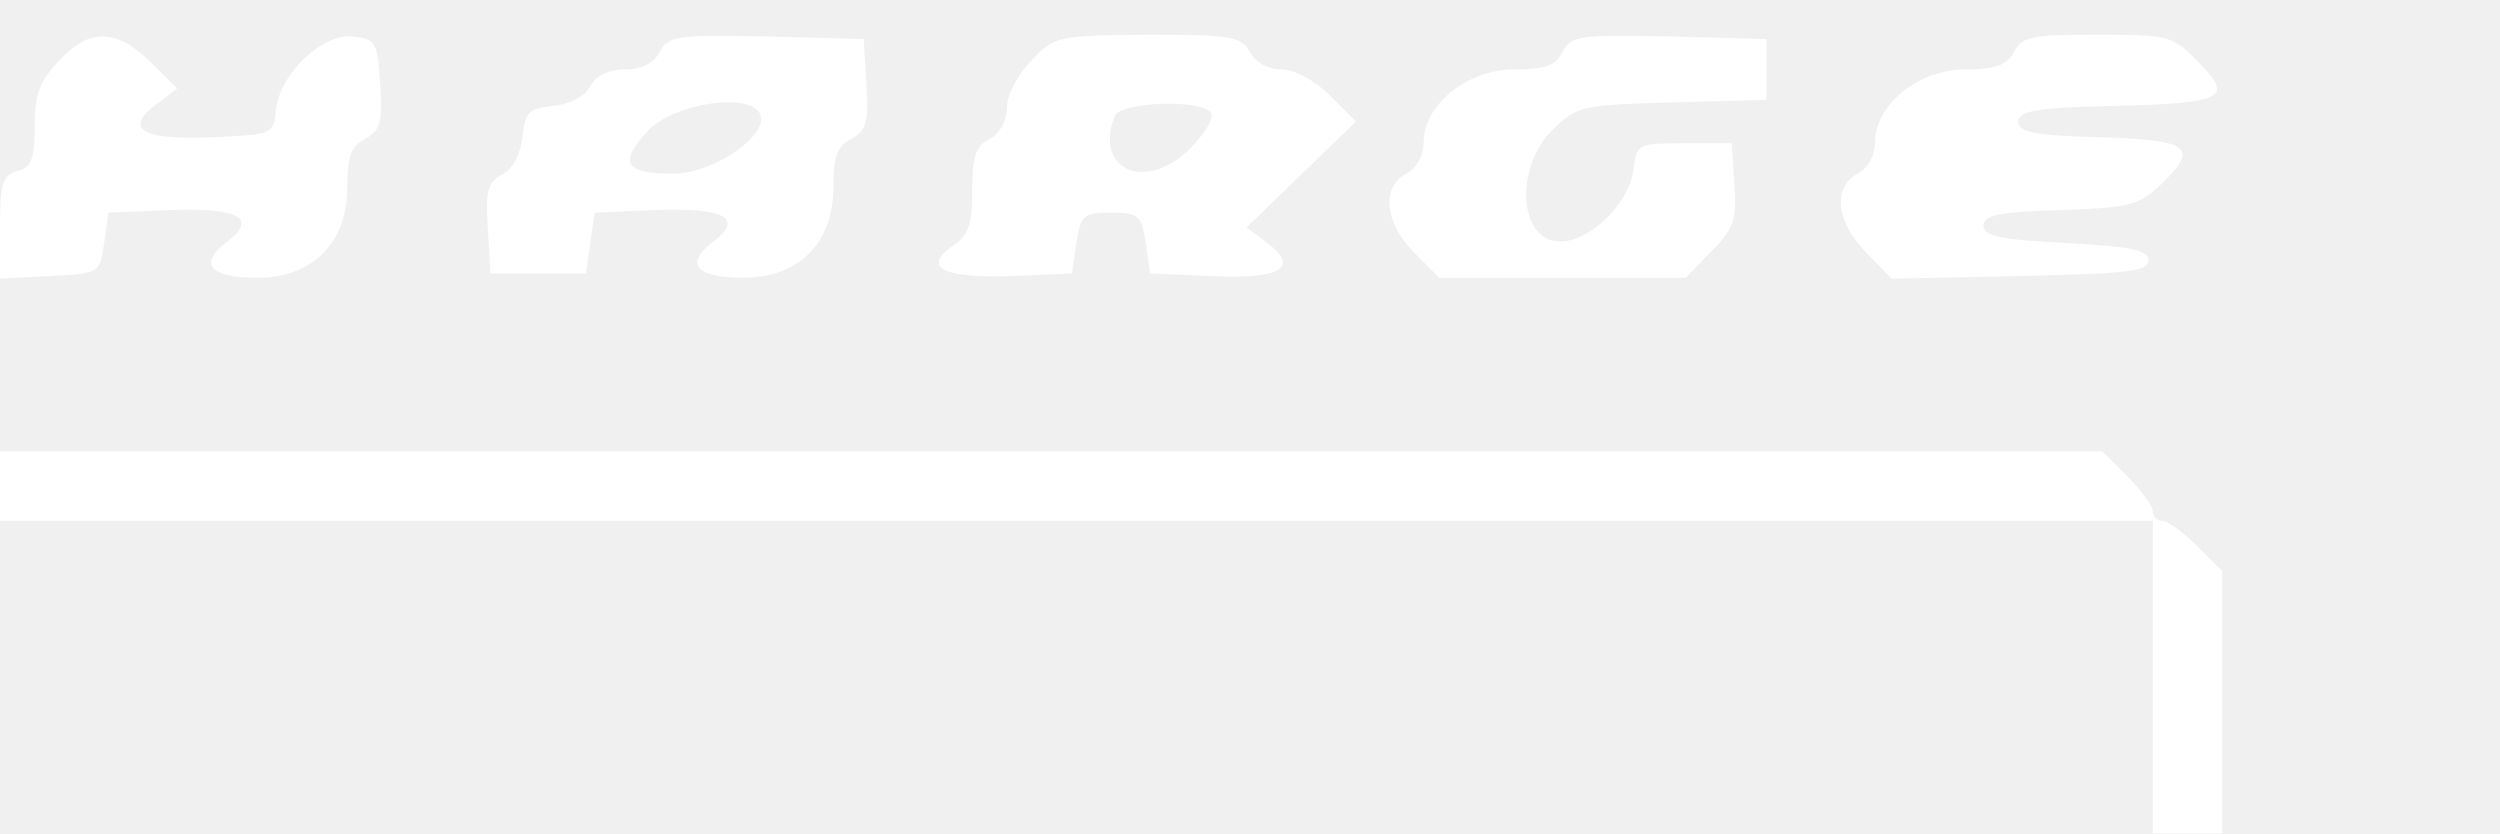
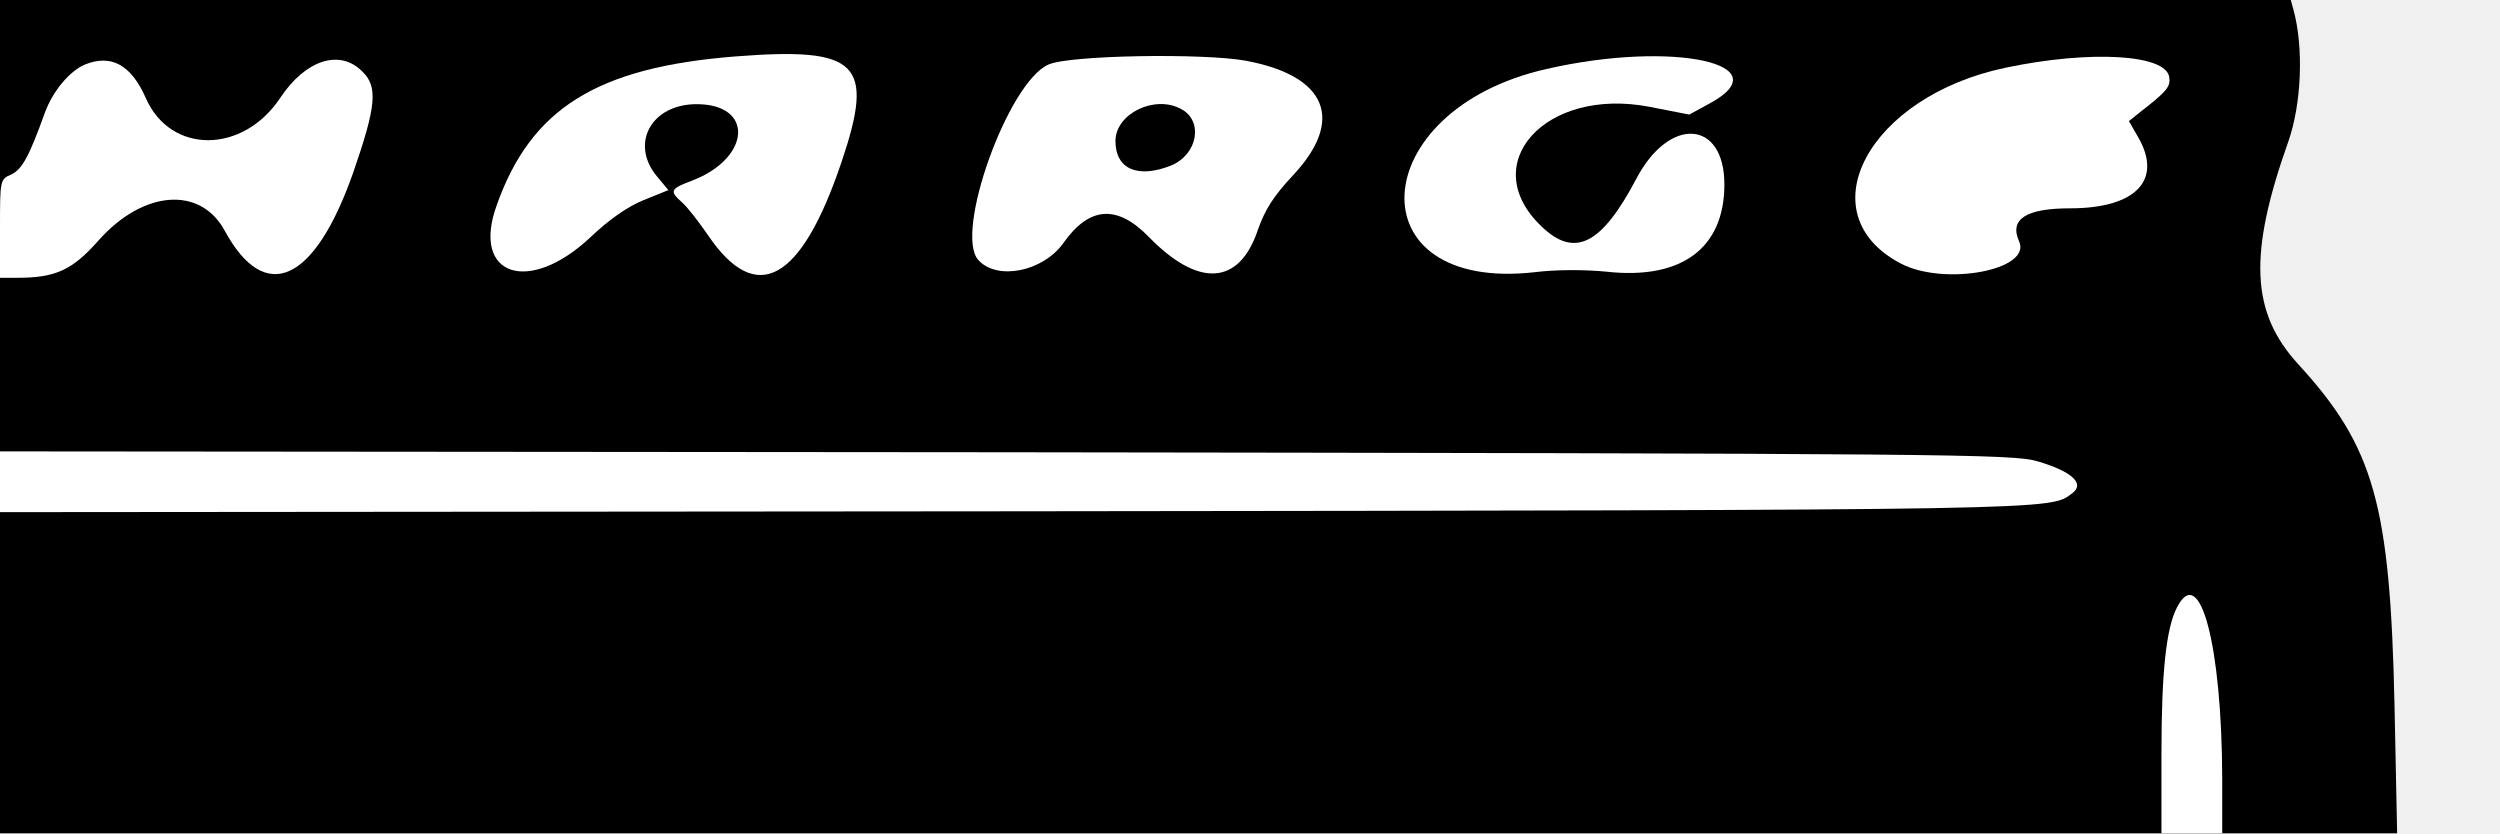
- <svg xmlns="http://www.w3.org/2000/svg" data-native-size="72x24" data-glyph="word-charge" version="1.0" width="288pt" height="96pt" viewBox="0 0 288 96" preserveAspectRatio="xMidYMid meet">
-   <g transform="translate(0,96) scale(0.1,-0.1)" fill="#FFFFFF" data-sampled-ink="#FFFFFF" stroke="none">
-     <path d="M68 890 c-22 -23 -28 -38 -28 -75 0 -38 -4 -48 -20 -52 -17 -5 -20 -14 -20 -65 l0 -59 57 3 c58 3 58 3 63 38 l5 35 69 3 c81 3 104 -9 67 -37 -33 -25 -19 -41 35 -41 64 0 104 40 104 104 0 35 4 48 21 56 17 10 20 19 17 63 -3 48 -5 52 -31 55 -35 4 -84 -42 -89 -84 -3 -29 -4 -29 -72 -32 -81 -4 -104 9 -67 37 l25 19 -31 31 c-39 38 -70 39 -105 1z" />
-     <path d="M760 900 c-7 -13 -21 -20 -40 -20 -19 0 -33 -7 -40 -19 -6 -12 -23 -21 -43 -23 -28 -3 -32 -7 -35 -35 -2 -20 -11 -37 -23 -44 -17 -8 -20 -19 -17 -62 l3 -52 55 0 55 0 5 35 5 35 69 3 c81 3 104 -9 67 -37 -33 -25 -19 -41 35 -41 64 0 104 40 104 104 0 35 4 48 21 56 17 10 20 19 17 63 l-3 52 -112 3 c-104 2 -113 1 -123 -18z m115 -70 c14 -23 -51 -70 -99 -70 -57 0 -64 12 -29 50 29 30 113 44 128 20z" />
-     <path d="M1188 890 c-16 -16 -28 -40 -28 -54 0 -15 -8 -30 -20 -36 -16 -8 -20 -21 -20 -59 0 -39 -4 -52 -22 -64 -37 -25 -11 -38 68 -35 l69 3 5 35 c5 32 8 35 40 35 32 0 35 -3 40 -35 l5 -35 69 -3 c81 -4 104 9 66 38 l-24 18 63 61 63 61 -30 30 c-18 18 -41 30 -56 30 -15 0 -30 8 -36 20 -10 18 -21 20 -118 20 -105 -1 -108 -2 -134 -30z m207 -60 c4 -6 -7 -24 -24 -41 -51 -51 -111 -25 -87 37 6 17 101 20 111 4z" />
-     <path d="M1800 900 c-8 -16 -21 -20 -56 -20 -54 0 -104 -41 -104 -84 0 -15 -8 -30 -20 -36 -29 -16 -25 -56 9 -91 l29 -29 142 0 142 0 29 30 c26 26 30 36 27 77 l-3 48 -55 0 c-53 0 -55 -1 -58 -29 -5 -42 -54 -88 -89 -84 -44 5 -47 86 -5 128 29 28 33 29 138 32 l109 3 0 35 0 35 -112 3 c-104 2 -113 1 -123 -18z" />
-     <path d="M2320 900 c-8 -15 -21 -20 -56 -20 -54 0 -104 -41 -104 -84 0 -15 -8 -30 -20 -36 -29 -16 -25 -56 10 -91 l29 -30 148 3 c124 3 148 5 148 18 0 12 -19 16 -95 20 -76 4 -95 8 -95 20 0 12 18 16 89 18 83 3 90 5 119 33 40 40 29 48 -78 51 -72 2 -90 6 -90 18 0 12 20 16 110 18 128 3 139 9 97 51 -29 30 -34 31 -116 31 -75 0 -87 -2 -96 -20z" />
-     <path d="M0 400 l0 -40 1240 0 1240 0 0 -180 0 -180 40 0 40 0 0 151 0 151 -29 29 c-16 16 -34 29 -40 29 -6 0 -11 5 -11 11 0 6 -13 24 -29 40 l-29 29 -1211 0 -1211 0 0 -40z" />
+ <svg xmlns="http://www.w3.org/2000/svg" data-native-size="72x24" data-glyph="word-charge" version="1.0" width="576pt" height="192pt" viewBox="0 0 576 192" preserveAspectRatio="xMidYMid meet">
+   <g transform="translate(0,192) scale(0.1,-0.1)" fill="#000000" data-sampled-ink="#000000" stroke="none">
+     <path d="M0 960 l0 -960 2762 0 2761 0 -6 293 c-10 466 -47 597 -222 788 -109 119 -115 253 -23 512 31 88 36 218 12 305 l-6 22 -2639 0 -2639 0 0 -960z" />
+   </g>
+   <g transform="translate(0,192) scale(0.1,-0.1)" fill="#FFFFFF" data-sampled-ink="#FFFFFF" stroke="none">
+     <path d="M1695 1790 c-320 -25 -472 -120 -551 -344 -58 -162 74 -206 216 -73 43 41 86 71 123 86 l57 23 -25 30 c-65 76 -15 168 90 168 133 0 125 -124 -10 -176 -51 -19 -53 -24 -24 -50 12 -10 39 -45 61 -77 111 -163 214 -106 307 170 77 228 39 265 -244 243z" />
+     <path d="M2415 1771 c-93 -42 -217 -388 -161 -450 43 -48 149 -27 196 39 60 85 124 89 197 14 114 -117 208 -112 251 16 16 46 36 78 81 126 120 128 78 229 -108 264 -98 18 -410 13 -456 -9z m306 -102 c52 -27 39 -104 -22 -130 -77 -31 -129 -9 -129 56 0 63 90 107 151 74z" />
+     <path d="M3563 1761 c-420 -95 -443 -516 -26 -468 49 6 114 6 165 1 172 -19 271 54 271 201 0 149 -127 158 -203 13 -80 -152 -142 -183 -218 -110 -152 144 8 322 248 276 l92 -18 44 24 c174 92 -81 148 -373 81z" />
+     <path d="M4621 1764 c-316 -66 -460 -336 -242 -451 101 -53 303 -15 273 51 -23 51 16 76 117 76 151 0 213 64 159 161 l-23 40 25 20 c63 49 71 59 68 81 -7 53 -182 63 -377 22z" />
+     <path d="M195 1771 c-35 -15 -73 -61 -91 -109 -37 -103 -53 -132 -78 -144 -26 -11 -26 -13 -26 -125 l0 -113 41 0 c87 0 126 18 186 86 103 116 235 126 291 22 93 -171 207 -119 296 135 53 153 57 197 21 232 -52 53 -131 27 -189 -60 -86 -130 -253 -131 -310 -1 -34 77 -80 102 -141 77z" />
+     <path d="M0 810 l0 -70 2343 2 c2428 3 2379 2 2432 42 29 22 -2 50 -80 73 -57 17 -187 18 -2377 21 l-2318 2 0 -70z" />
+     <path d="M5016 521 c-25 -48 -36 -148 -36 -338 l0 -183 70 0 70 0 0 128 c-1 305 -51 496 -104 393z" />
  </g>
</svg>
